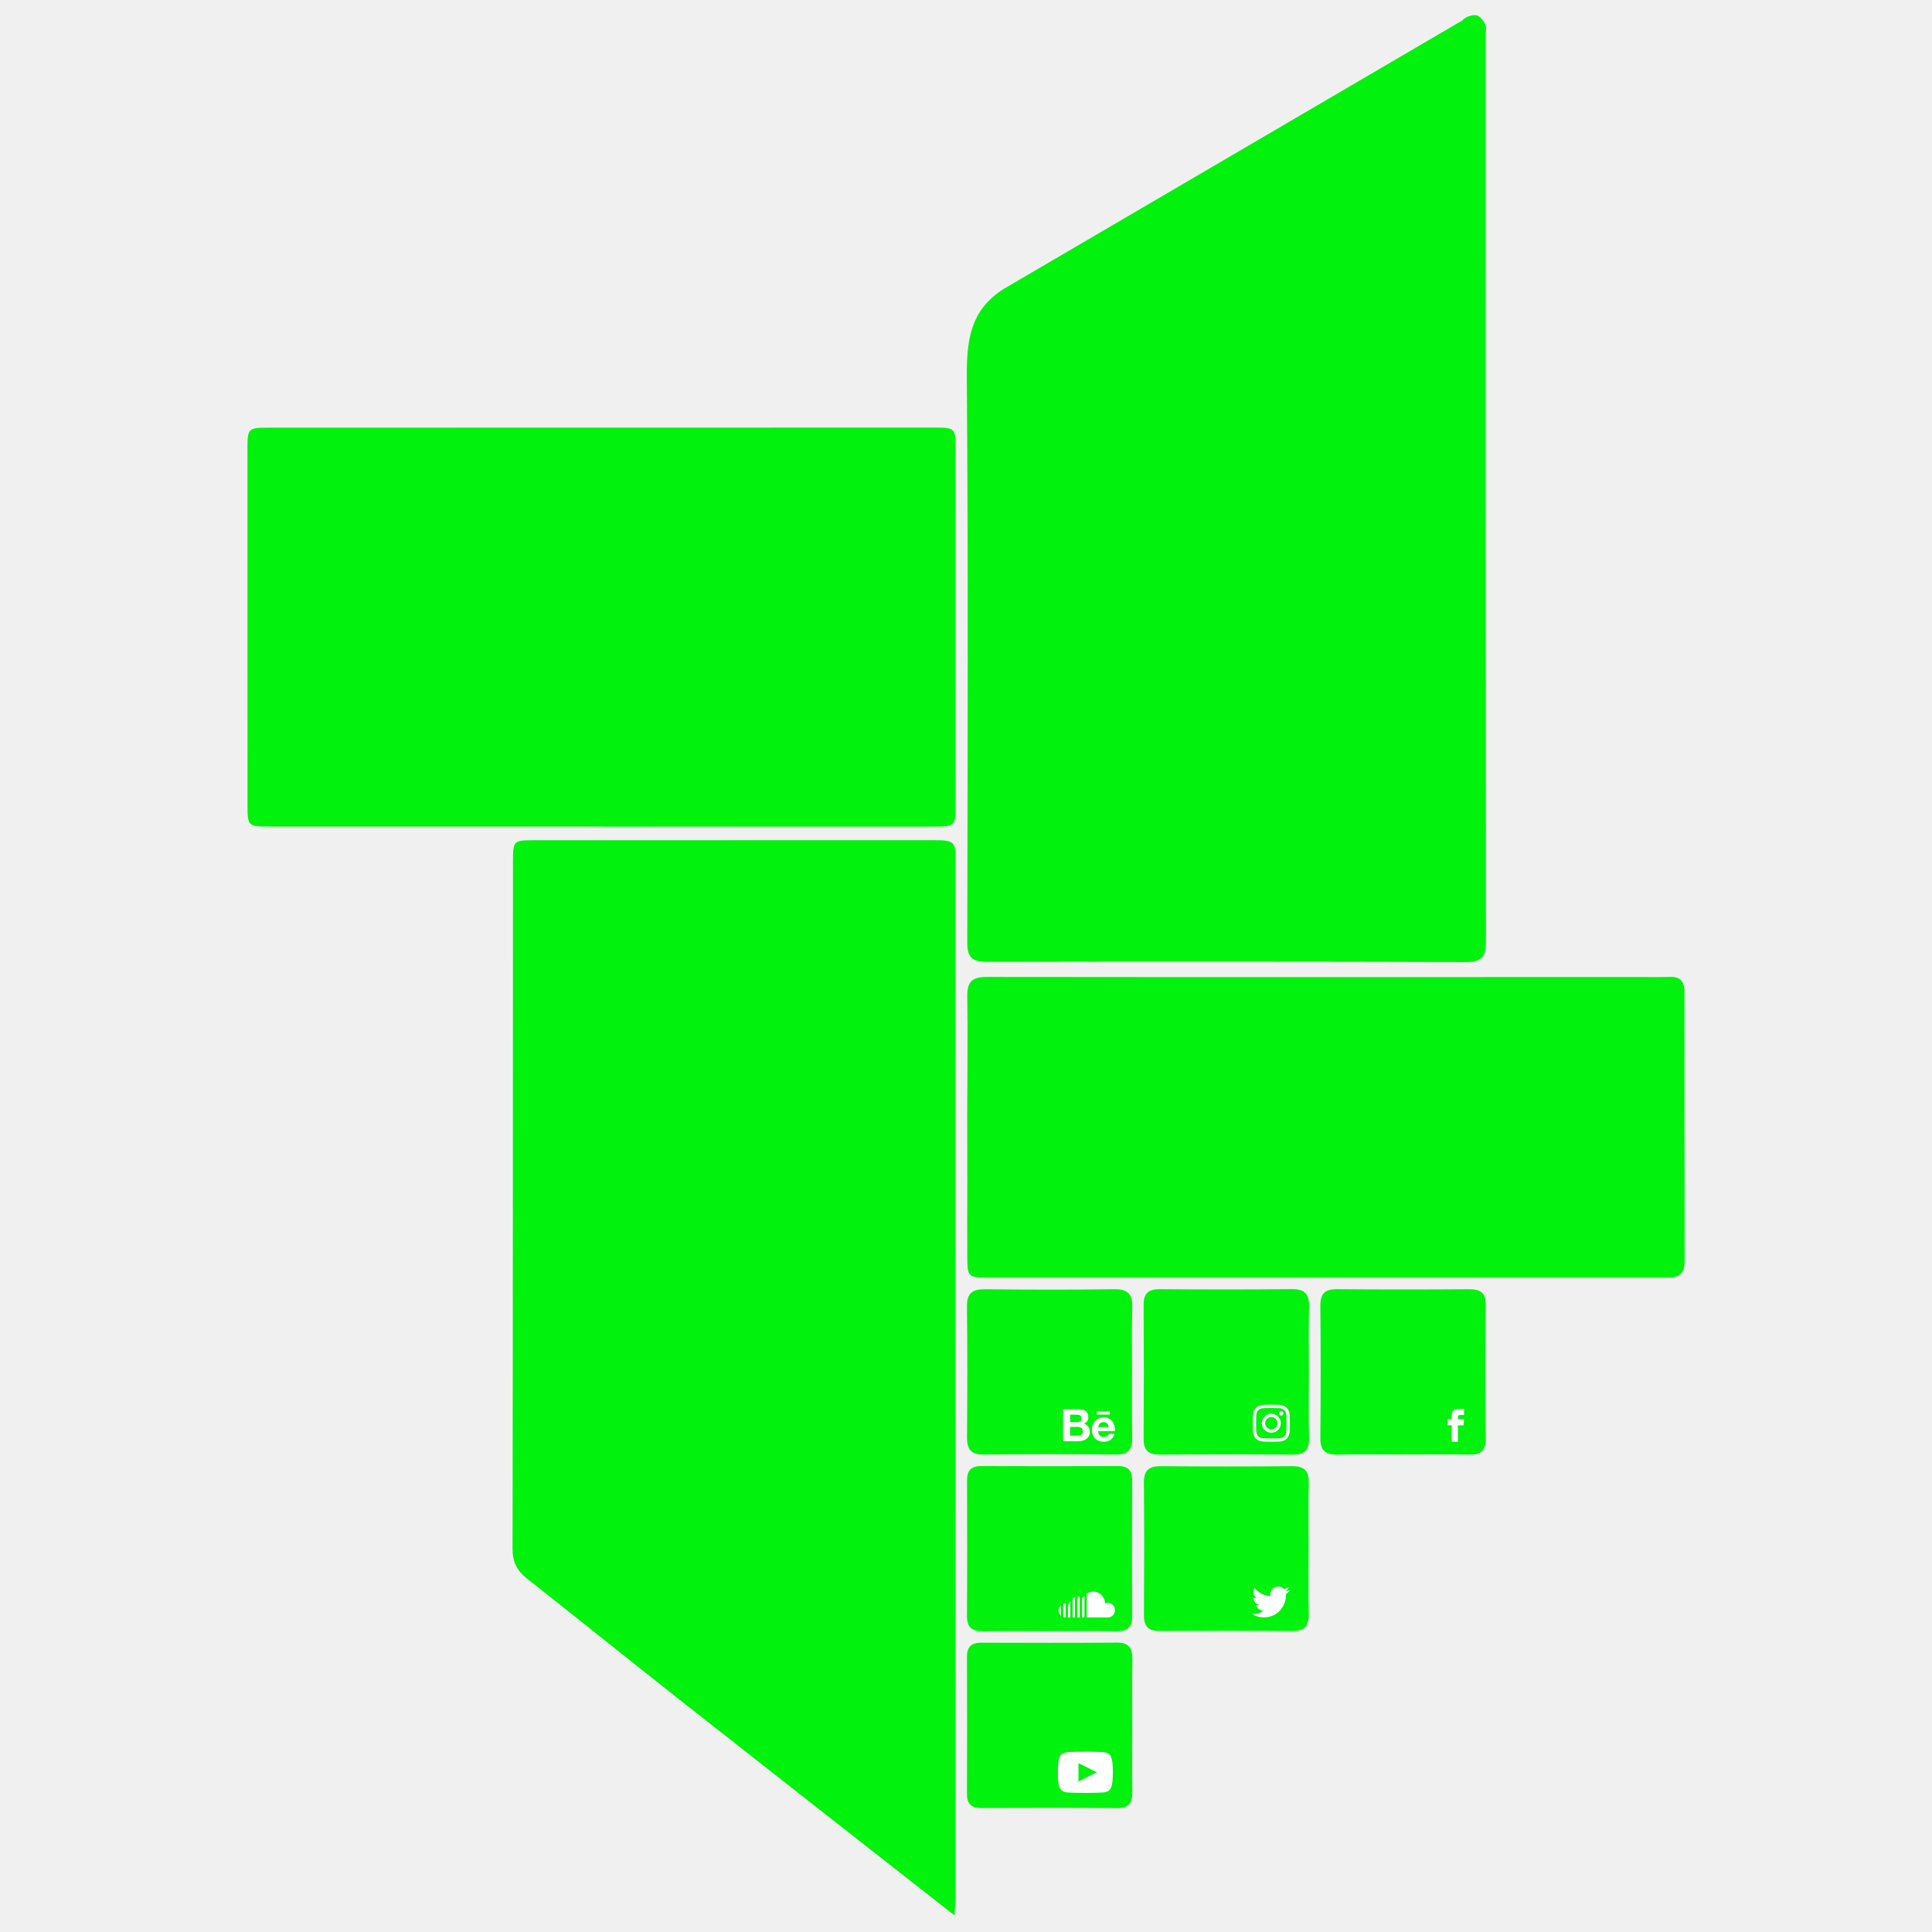
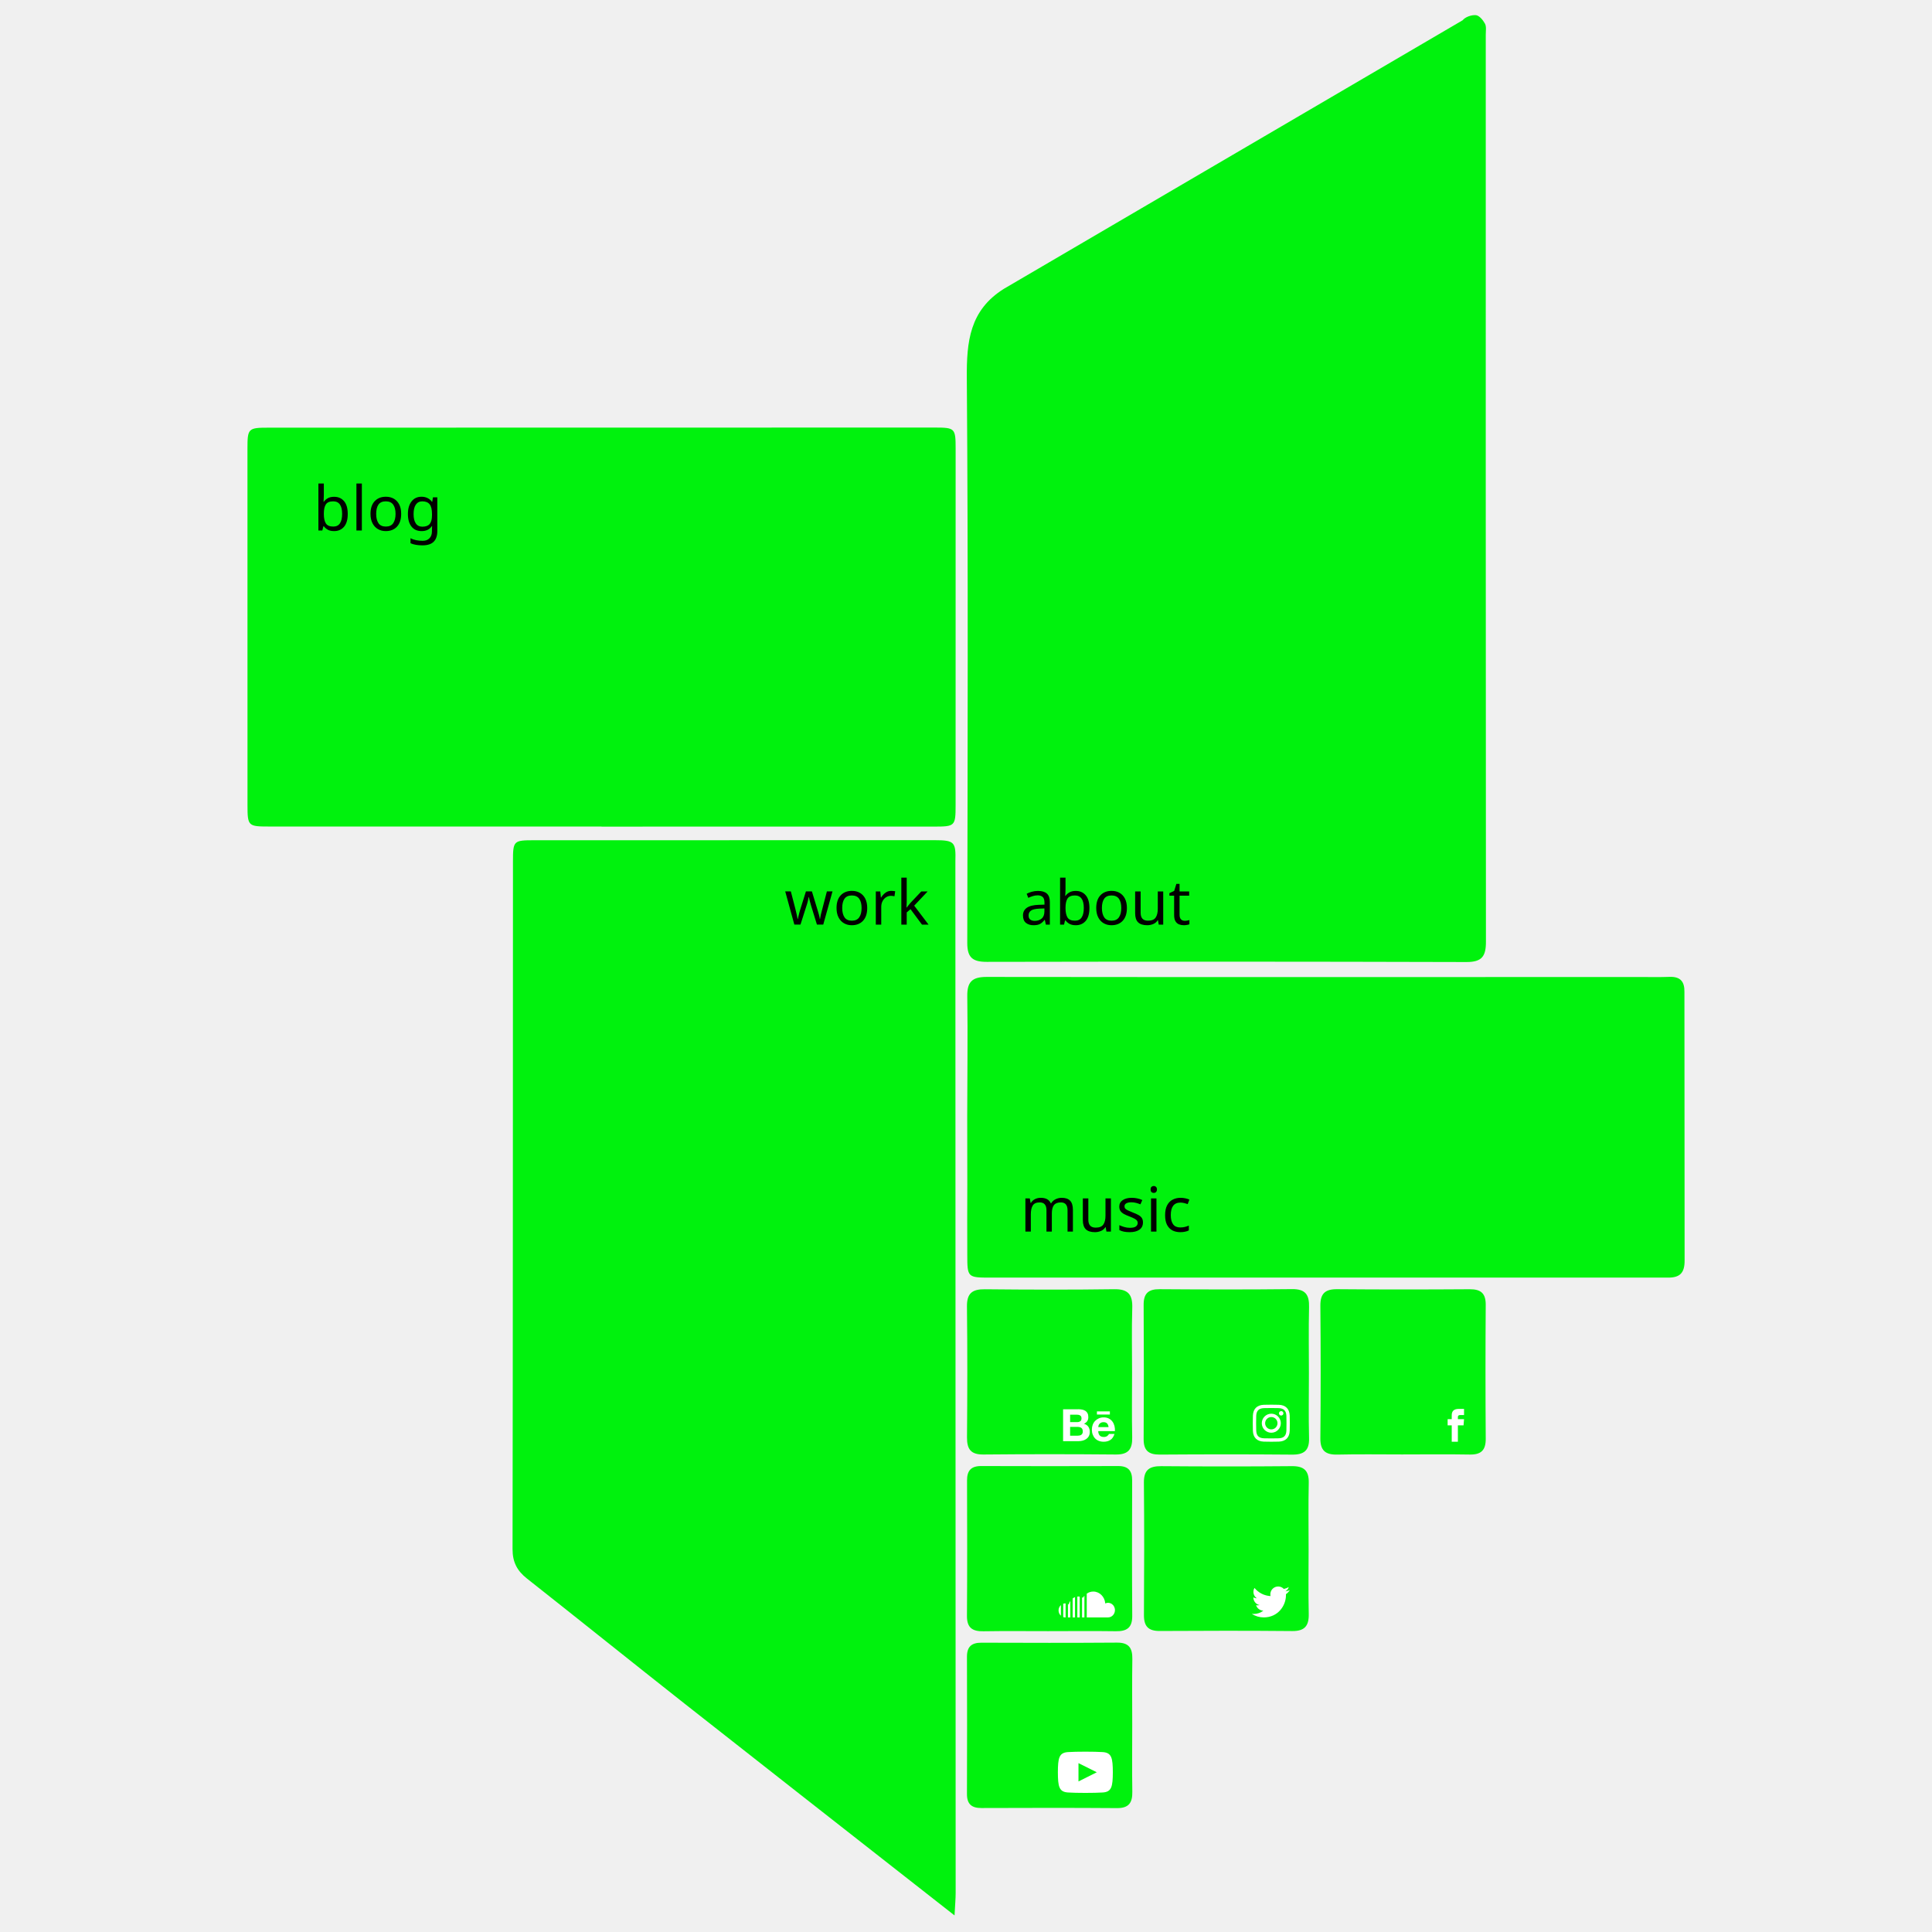
<svg xmlns="http://www.w3.org/2000/svg" version="1.1" id="Layer_1" x="0px" y="0px" width="500px" height="500px" viewBox="0 0 500 500" enable-background="new 0 0 500 500" xml:space="preserve">
  <g id="main">
    <a>
-       <path id="youtube" fill="#00F20D" d="M293.02,446.521c0-5.723-0.064-11.438,0.028-17.146c0.05-2.834-0.866-4.287-3.96-4.265    c-11.701,0.086-23.406,0.062-35.109,0.021c-2.541-0.009-3.731,1.021-3.729,3.632c0.042,11.839,0.042,23.686,0,35.521    c-0.009,2.604,1.189,3.639,3.73,3.631c11.703-0.041,23.4-0.064,35.104,0.021c3.1,0.022,4.014-1.434,3.958-4.266    C292.948,457.952,293.02,452.235,293.02,446.521z" />
-       <path id="youtube-icon" fill="#FFFFFF" d="M285.4,453.441c-2.135-0.146-6.896-0.146-9.024,0c-2.31,0.154-2.581,1.554-2.599,5.226    c0.018,3.665,0.287,5.065,2.599,5.225c2.133,0.146,6.89,0.146,9.024,0c2.311-0.154,2.582-1.554,2.6-5.225    C287.982,455.001,287.713,453.601,285.4,453.441z M279.109,461.037v-4.741l4.742,2.366L279.109,461.037z" />
+       <path id="youtube" fill="#00F20D" d="M293.02,446.521c0-5.724-0.063-11.438,0.028-17.146c0.05-2.834-0.866-4.287-3.96-4.265    c-11.701,0.086-23.406,0.062-35.109,0.021c-2.541-0.009-3.73,1.021-3.729,3.632c0.042,11.839,0.042,23.687,0,35.521    c-0.009,2.604,1.189,3.639,3.73,3.631c11.703-0.041,23.399-0.064,35.104,0.021c3.1,0.022,4.014-1.434,3.958-4.266    C292.948,457.952,293.02,452.235,293.02,446.521z" />
+       <path id="youtube-icon" fill="#FFFFFF" d="M285.4,453.441c-2.135-0.146-6.896-0.146-9.024,0c-2.31,0.153-2.581,1.554-2.599,5.226    c0.018,3.665,0.287,5.065,2.599,5.225c2.133,0.146,6.89,0.146,9.024,0c2.311-0.153,2.582-1.554,2.6-5.225    C287.982,455.001,287.713,453.601,285.4,453.441z M279.109,461.037v-4.741l4.742,2.366L279.109,461.037z" />
    </a>
    <a>
-       <path id="twitter" fill="#00F20D" d="M338.667,400.948c0,5.579-0.088,11.159,0.035,16.729c0.062,3.071-1.021,4.46-4.248,4.438    c-11.429-0.104-22.859-0.086-34.289-0.016c-2.967,0.021-4.133-1.188-4.112-4.14c0.074-11.43,0.092-22.854-0.011-34.289    c-0.028-3.253,1.411-4.247,4.456-4.224c11.292,0.09,22.587,0.097,33.879-0.004c3.161-0.025,4.398,1.216,4.327,4.354    C338.576,389.518,338.668,395.232,338.667,400.948z" />
-       <path id="twitter-icon" fill="#FFFFFF" d="M327.061,418.582c3.716,0,5.744-3.078,5.744-5.745c0-0.087,0-0.175-0.006-0.261    c0.396-0.286,0.736-0.643,1.007-1.043c-0.369,0.161-0.759,0.27-1.156,0.315c0.42-0.253,0.734-0.648,0.888-1.117    c-0.396,0.235-0.83,0.4-1.282,0.489c-0.764-0.812-2.043-0.852-2.856-0.088c-0.523,0.494-0.746,1.229-0.585,1.932    c-1.622-0.081-3.136-0.85-4.159-2.111c-0.536,0.924-0.265,2.104,0.626,2.696c-0.322-0.012-0.639-0.099-0.918-0.253    c0,0.008,0,0.016,0,0.022c0,0.962,0.679,1.789,1.618,1.979c-0.298,0.081-0.607,0.095-0.91,0.037    c0.266,0.819,1.021,1.384,1.887,1.401c-0.715,0.562-1.598,0.865-2.506,0.864c-0.162,0-0.322-0.01-0.481-0.028    C324.891,418.27,325.963,418.583,327.061,418.582" />
+       <path id="twitter" fill="#00F20D" d="M338.667,400.948c0,5.579-0.088,11.159,0.035,16.729c0.062,3.071-1.021,4.46-4.248,4.438    c-11.429-0.104-22.859-0.086-34.289-0.017c-2.967,0.021-4.133-1.188-4.112-4.14c0.074-11.43,0.092-22.854-0.011-34.289    c-0.028-3.253,1.411-4.247,4.456-4.225c11.292,0.091,22.587,0.098,33.879-0.004c3.161-0.024,4.398,1.217,4.327,4.354    C338.576,389.518,338.668,395.232,338.667,400.948z" />
+       <path id="twitter-icon" fill="#FFFFFF" d="M327.061,418.582c3.717,0,5.744-3.078,5.744-5.745c0-0.087,0-0.175-0.006-0.261    c0.396-0.286,0.736-0.644,1.007-1.043c-0.369,0.161-0.759,0.27-1.155,0.314c0.42-0.253,0.733-0.647,0.888-1.116    c-0.396,0.234-0.83,0.399-1.282,0.488c-0.764-0.812-2.043-0.852-2.855-0.088c-0.523,0.494-0.746,1.229-0.585,1.933    c-1.622-0.081-3.137-0.851-4.159-2.111c-0.536,0.924-0.266,2.104,0.626,2.696c-0.322-0.013-0.64-0.1-0.918-0.253    c0,0.008,0,0.016,0,0.021c0,0.962,0.679,1.789,1.618,1.979c-0.299,0.081-0.607,0.095-0.91,0.036    c0.266,0.819,1.021,1.385,1.887,1.401c-0.715,0.562-1.598,0.865-2.506,0.864c-0.162,0-0.322-0.01-0.481-0.028    C324.891,418.27,325.963,418.583,327.061,418.582" />
    </a>
    <a>
-       <path id="soundcloud" fill="#00F20D" d="M271.218,422.141c-5.571,0-11.145-0.063-16.715,0.029    c-2.839,0.051-4.275-0.895-4.254-3.97c0.083-11.688,0.061-23.373,0.022-35.062c-0.009-2.549,1.043-3.729,3.641-3.725    c11.822,0.039,23.646,0.04,35.469,0.001c2.611-0.009,3.629,1.21,3.62,3.737c-0.038,11.688-0.062,23.376,0.021,35.062    c0.022,3.1-1.453,3.994-4.271,3.948C282.906,422.074,277.062,422.141,271.218,422.141z" />
-       <path id="soundcloud-icon" fill="#FFFFFF" d="M278.21,418.583h-0.608v-4.905c0.188-0.14,0.388-0.261,0.608-0.346V418.583z     M280.034,418.583h0.608v-5.608c-0.14,0.161-0.271,0.334-0.379,0.52l-0.229-0.111V418.583z M278.817,418.583h0.609v-5.38    c-0.31-0.05-0.38-0.03-0.609-0.009V418.583z M276.385,418.583h0.609v-4.269c-0.19,0.278-0.337,0.588-0.42,0.934l-0.186-0.114    v3.446L276.385,418.583L276.385,418.583z M274.562,415.392c-0.368,0.332-0.608,0.821-0.608,1.378c0,0.554,0.24,1.047,0.608,1.378    V415.392z M286.039,414.982c-0.124-1.727-1.459-3.087-3.107-3.087c-0.62,0-1.194,0.199-1.682,0.533v6.154h5.525    c0.977,0,1.77-0.848,1.77-1.889C288.545,415.336,287.227,414.4,286.039,414.982z M275.778,414.967    c-0.186-0.015-0.319-0.017-0.609,0.074v3.462c0.272,0.084,0.386,0.083,0.609,0.083V414.967z" />
+       <path id="soundcloud" fill="#00F20D" d="M271.218,422.141c-5.571,0-11.145-0.062-16.715,0.029    c-2.839,0.051-4.275-0.895-4.254-3.97c0.083-11.688,0.061-23.373,0.022-35.062c-0.009-2.55,1.043-3.729,3.641-3.726    c11.822,0.039,23.646,0.04,35.469,0.001c2.611-0.01,3.629,1.21,3.62,3.736c-0.038,11.688-0.062,23.377,0.021,35.062    c0.022,3.1-1.453,3.994-4.271,3.948C282.906,422.074,277.062,422.141,271.218,422.141z" />
+       <path id="soundcloud-icon" fill="#FFFFFF" d="M278.21,418.583h-0.608v-4.905c0.188-0.14,0.389-0.261,0.608-0.346V418.583z     M280.034,418.583h0.608v-5.608c-0.141,0.161-0.271,0.334-0.379,0.521l-0.229-0.111V418.583z M278.816,418.583h0.609v-5.38    c-0.31-0.05-0.38-0.03-0.609-0.009V418.583z M276.385,418.583h0.609v-4.269c-0.189,0.277-0.337,0.588-0.42,0.934l-0.186-0.114    v3.446L276.385,418.583L276.385,418.583z M274.562,415.392c-0.369,0.332-0.608,0.821-0.608,1.378c0,0.555,0.239,1.048,0.608,1.379    V415.392z M286.039,414.982c-0.124-1.728-1.459-3.088-3.107-3.088c-0.619,0-1.193,0.199-1.682,0.533v6.154h5.525    c0.977,0,1.77-0.848,1.77-1.889C288.545,415.336,287.227,414.4,286.039,414.982z M275.777,414.967    c-0.186-0.015-0.318-0.017-0.608,0.074v3.462c0.272,0.084,0.386,0.083,0.608,0.083V414.967z" />
    </a>
    <a>
      <path id="facebook" fill="#00F20D" d="M362.829,376.408c-5.573,0.001-11.149-0.092-16.72,0.037c-3.081,0.07-4.438-1.03-4.4-4.252    c0.105-11.416,0.104-22.836,0-34.254c-0.028-3.176,1.233-4.324,4.355-4.297c11.417,0.101,22.835,0.086,34.253,0.01    c2.896-0.021,4.207,1.021,4.187,4.039c-0.079,11.554-0.078,23.104,0.002,34.66c0.021,2.979-1.209,4.14-4.144,4.084    C374.52,376.331,368.673,376.404,362.829,376.408z" />
-       <path id="facebook-icon" fill="#FFFFFF" d="M378.892,366.218h-1.021c-0.326,0-0.571,0.136-0.571,0.474v0.588h1.592l-0.127,1.595    h-1.466v4.248h-1.592v-4.248h-1.062v-1.595h1.062v-1.02c0-1.074,0.562-1.634,1.838-1.634h1.347V366.218L378.892,366.218z" />
+       <path id="facebook-icon" fill="#FFFFFF" d="M378.892,366.218h-1.021c-0.326,0-0.571,0.136-0.571,0.474v0.588h1.592l-0.127,1.596    h-1.466v4.248h-1.592v-4.248h-1.062v-1.596h1.062v-1.02c0-1.074,0.562-1.634,1.838-1.634h1.347V366.218L378.892,366.218z" />
    </a>
    <a>
-       <path id="blog" fill="#00F20D" d="M338.745,355.443c-0.002,5.574-0.104,11.152,0.037,16.726c0.081,3.194-1.258,4.312-4.368,4.284    c-11.422-0.1-22.844-0.086-34.266-0.008c-2.91,0.019-4.193-1.049-4.174-4.055c0.074-11.562,0.073-23.117,0-34.68    c-0.021-2.986,1.229-4.093,4.148-4.066c11.421,0.078,22.846,0.107,34.266-0.021c3.486-0.04,4.479,1.482,4.396,4.688    C338.642,344.02,338.747,349.732,338.745,355.443z" />
-       <path id="insta-icon" fill="#FFFFFF" d="M329.013,364.396c1.278,0,1.431,0.005,1.937,0.028c1.3,0.06,1.906,0.677,1.967,1.966    c0.022,0.506,0.026,0.658,0.026,1.938c0,1.28-0.004,1.431-0.026,1.937c-0.062,1.288-0.666,1.906-1.967,1.966    c-0.506,0.021-0.656,0.027-1.937,0.027c-1.279,0-1.431-0.006-1.938-0.027c-1.302-0.061-1.906-0.68-1.966-1.966    c-0.024-0.506-0.028-0.657-0.028-1.937s0.004-1.432,0.028-1.938c0.06-1.289,0.666-1.906,1.966-1.966    C327.58,364.401,327.733,364.396,329.013,364.396z M329.013,363.533c-1.301,0-1.465,0.005-1.978,0.029    c-1.74,0.079-2.706,1.045-2.787,2.787c-0.024,0.513-0.029,0.676-0.029,1.978s0.005,1.464,0.029,1.976    c0.08,1.742,1.045,2.708,2.787,2.788c0.514,0.024,0.677,0.029,1.978,0.029c1.302,0,1.465-0.005,1.977-0.029    c1.739-0.08,2.709-1.045,2.788-2.788c0.023-0.513,0.028-0.674,0.028-1.976s-0.005-1.465-0.028-1.978    c-0.079-1.74-1.045-2.707-2.788-2.787C330.477,363.538,330.314,363.533,329.013,363.533z M329.013,365.866    c-1.36,0-2.462,1.103-2.462,2.463c0,1.359,1.102,2.461,2.462,2.461c1.359,0,2.462-1.101,2.462-2.461    S330.372,365.866,329.013,365.866z M329.013,369.926c-0.882,0-1.599-0.716-1.599-1.598c0-0.881,0.716-1.6,1.599-1.6    c0.882,0,1.599,0.716,1.599,1.6C330.61,369.21,329.895,369.926,329.013,369.926z M331.572,365.194    c-0.318,0-0.576,0.257-0.576,0.574c0,0.318,0.258,0.575,0.576,0.575c0.316,0,0.573-0.257,0.573-0.575    C332.146,365.451,331.889,365.194,331.572,365.194z" />
+       <path id="blog" fill="#00F20D" d="M338.745,355.443c-0.002,5.574-0.104,11.152,0.037,16.726c0.081,3.194-1.258,4.312-4.368,4.284    c-11.422-0.1-22.844-0.086-34.266-0.008c-2.91,0.019-4.193-1.049-4.174-4.055c0.073-11.562,0.072-23.117,0-34.681    c-0.021-2.985,1.229-4.093,4.147-4.065c11.421,0.078,22.846,0.106,34.266-0.021c3.486-0.04,4.479,1.482,4.396,4.688    C338.642,344.02,338.747,349.732,338.745,355.443z" />
+       <path id="insta-icon" fill="#FFFFFF" d="M329.013,364.396c1.278,0,1.432,0.004,1.938,0.027c1.3,0.061,1.906,0.678,1.967,1.967    c0.022,0.506,0.026,0.657,0.026,1.938c0,1.279-0.004,1.431-0.026,1.938c-0.062,1.287-0.666,1.905-1.967,1.965    c-0.506,0.021-0.656,0.027-1.938,0.027c-1.278,0-1.431-0.006-1.938-0.027c-1.302-0.061-1.906-0.68-1.966-1.965    c-0.024-0.507-0.028-0.658-0.028-1.938c0-1.28,0.004-1.432,0.028-1.938c0.06-1.289,0.666-1.906,1.966-1.967    C327.58,364.4,327.733,364.396,329.013,364.396z M329.013,363.533c-1.301,0-1.465,0.005-1.978,0.029    c-1.74,0.078-2.706,1.045-2.787,2.787c-0.024,0.512-0.029,0.676-0.029,1.978s0.005,1.464,0.029,1.976    c0.08,1.742,1.045,2.708,2.787,2.788c0.514,0.024,0.677,0.029,1.978,0.029c1.303,0,1.465-0.005,1.978-0.029    c1.738-0.08,2.709-1.045,2.788-2.788c0.022-0.513,0.027-0.674,0.027-1.976s-0.005-1.466-0.027-1.978    c-0.079-1.74-1.045-2.707-2.788-2.787C330.477,363.538,330.314,363.533,329.013,363.533z M329.013,365.866    c-1.359,0-2.462,1.103-2.462,2.463c0,1.358,1.103,2.461,2.462,2.461s2.462-1.101,2.462-2.461S330.372,365.866,329.013,365.866z     M329.013,369.926c-0.882,0-1.599-0.716-1.599-1.598c0-0.881,0.716-1.6,1.599-1.6c0.882,0,1.6,0.715,1.6,1.6    C330.61,369.21,329.895,369.926,329.013,369.926z M331.572,365.193c-0.318,0-0.576,0.258-0.576,0.574    c0,0.318,0.258,0.575,0.576,0.575c0.315,0,0.572-0.257,0.572-0.575C332.146,365.451,331.889,365.193,331.572,365.193z" />
    </a>
    <a>
-       <path id="behance" fill="#00F20D" d="M292.979,355.25c-0.002,5.58-0.092,11.16,0.033,16.736c0.068,3.059-0.984,4.467-4.229,4.438    c-11.432-0.105-22.86-0.105-34.29,0c-3.248,0.029-4.256-1.383-4.231-4.438c0.093-11.295,0.118-22.59-0.012-33.883    c-0.039-3.444,1.41-4.479,4.648-4.444c11.158,0.112,22.315,0.144,33.479-0.013c3.646-0.051,4.762,1.438,4.65,4.867    C292.854,344.087,292.979,349.671,292.979,355.25z" />
-       <path id="behance-icon" fill="#FFFFFF" d="M279.016,364.708c0.396,0,0.752,0.034,1.08,0.104c0.321,0.067,0.6,0.184,0.831,0.342    c0.231,0.156,0.411,0.365,0.539,0.63c0.127,0.258,0.188,0.583,0.188,0.969c0,0.416-0.094,0.763-0.282,1.039    c-0.188,0.278-0.47,0.506-0.843,0.683c0.509,0.146,0.885,0.403,1.135,0.771c0.25,0.365,0.374,0.811,0.374,1.322    c0,0.418-0.081,0.777-0.241,1.084c-0.16,0.309-0.383,0.556-0.652,0.748c-0.271,0.191-0.586,0.336-0.938,0.429    c-0.35,0.093-0.709,0.142-1.079,0.142h-4.001v-8.257h3.893v-0.004L279.016,364.708L279.016,364.708z M278.781,368.044    c0.32,0,0.588-0.077,0.8-0.231c0.21-0.148,0.312-0.401,0.312-0.75c0-0.189-0.033-0.352-0.102-0.476    c-0.07-0.122-0.164-0.218-0.281-0.285c-0.117-0.071-0.248-0.118-0.4-0.146c-0.147-0.029-0.307-0.041-0.467-0.041h-1.699v1.93    L278.781,368.044L278.781,368.044z M278.882,371.557c0.181,0,0.351-0.016,0.511-0.051c0.162-0.035,0.31-0.091,0.43-0.175    c0.119-0.08,0.223-0.188,0.295-0.328s0.107-0.317,0.107-0.536c0-0.425-0.119-0.729-0.355-0.912    c-0.239-0.182-0.559-0.271-0.949-0.271h-1.977v2.272H278.882L278.882,371.557z M284.627,371.529    c0.247,0.242,0.602,0.361,1.062,0.361c0.332,0,0.617-0.082,0.854-0.25c0.239-0.166,0.385-0.349,0.438-0.529h1.445    c-0.23,0.719-0.584,1.23-1.062,1.543c-0.477,0.311-1.057,0.466-1.731,0.466c-0.47,0-0.894-0.077-1.272-0.228    c-0.381-0.149-0.697-0.365-0.965-0.646c-0.263-0.278-0.463-0.606-0.607-0.995c-0.145-0.385-0.214-0.812-0.214-1.273    c0-0.446,0.075-0.862,0.22-1.248c0.148-0.39,0.354-0.725,0.625-1.002c0.271-0.283,0.594-0.506,0.969-0.668    s0.789-0.242,1.248-0.242c0.506,0,0.948,0.098,1.327,0.295c0.379,0.195,0.688,0.46,0.933,0.791    c0.244,0.33,0.416,0.711,0.524,1.136c0.108,0.423,0.146,0.866,0.116,1.33h-4.314C284.223,370.843,284.381,371.29,284.627,371.529z     M286.514,368.389c-0.193-0.216-0.521-0.332-0.928-0.332c-0.263,0-0.48,0.045-0.652,0.135c-0.17,0.09-0.311,0.199-0.416,0.33    c-0.104,0.133-0.18,0.271-0.221,0.42c-0.042,0.146-0.066,0.277-0.074,0.396h2.672C286.854,368.917,286.71,368.607,286.514,368.389    z M283.886,365.264h3.347v0.814h-3.347V365.264z" />
+       <path id="behance" fill="#00F20D" d="M292.979,355.25c-0.002,5.58-0.092,11.16,0.033,16.736c0.068,3.059-0.984,4.467-4.229,4.438    c-11.432-0.105-22.86-0.105-34.29,0c-3.248,0.029-4.256-1.383-4.231-4.438c0.093-11.295,0.118-22.59-0.012-33.883    c-0.039-3.444,1.41-4.479,4.648-4.444c11.158,0.112,22.314,0.144,33.479-0.013c3.646-0.051,4.762,1.438,4.65,4.867    C292.854,344.087,292.979,349.671,292.979,355.25z" />
+       <path id="behance-icon" fill="#FFFFFF" d="M279.016,364.708c0.396,0,0.752,0.034,1.08,0.104c0.321,0.066,0.6,0.184,0.831,0.342    c0.231,0.156,0.411,0.365,0.539,0.63c0.127,0.258,0.188,0.583,0.188,0.969c0,0.416-0.094,0.763-0.282,1.039    c-0.188,0.278-0.47,0.506-0.843,0.683c0.509,0.146,0.885,0.403,1.135,0.771c0.25,0.365,0.374,0.811,0.374,1.322    c0,0.418-0.081,0.777-0.241,1.084c-0.16,0.309-0.383,0.556-0.652,0.748c-0.271,0.19-0.586,0.336-0.938,0.429    c-0.35,0.093-0.709,0.142-1.079,0.142h-4.001v-8.257h3.893v-0.004L279.016,364.708L279.016,364.708z M278.781,368.044    c0.32,0,0.588-0.077,0.8-0.231c0.21-0.147,0.312-0.4,0.312-0.75c0-0.188-0.033-0.352-0.102-0.476    c-0.07-0.122-0.164-0.218-0.281-0.285c-0.117-0.071-0.248-0.118-0.4-0.146c-0.146-0.029-0.307-0.041-0.467-0.041h-1.699v1.93    L278.781,368.044L278.781,368.044z M278.882,371.557c0.181,0,0.351-0.016,0.511-0.051c0.162-0.035,0.311-0.091,0.43-0.175    c0.119-0.08,0.224-0.188,0.296-0.328c0.071-0.14,0.106-0.317,0.106-0.536c0-0.425-0.119-0.729-0.354-0.912    c-0.239-0.182-0.56-0.271-0.949-0.271h-1.978v2.272H278.882L278.882,371.557z M284.627,371.529    c0.247,0.242,0.602,0.361,1.062,0.361c0.332,0,0.617-0.082,0.854-0.25c0.239-0.166,0.385-0.35,0.438-0.529h1.445    c-0.23,0.719-0.584,1.229-1.062,1.543c-0.478,0.311-1.058,0.466-1.731,0.466c-0.47,0-0.894-0.077-1.271-0.228    c-0.381-0.149-0.697-0.365-0.965-0.646c-0.264-0.278-0.463-0.605-0.607-0.995c-0.145-0.385-0.214-0.812-0.214-1.272    c0-0.446,0.075-0.862,0.22-1.248c0.148-0.391,0.354-0.726,0.625-1.002c0.271-0.283,0.594-0.506,0.969-0.668    s0.789-0.242,1.248-0.242c0.506,0,0.948,0.098,1.327,0.295c0.379,0.195,0.688,0.46,0.933,0.791    c0.244,0.33,0.416,0.711,0.524,1.136c0.108,0.423,0.146,0.866,0.116,1.33h-4.314C284.223,370.843,284.381,371.29,284.627,371.529z     M286.514,368.389c-0.193-0.216-0.521-0.332-0.928-0.332c-0.263,0-0.48,0.045-0.652,0.135c-0.17,0.091-0.311,0.199-0.416,0.33    c-0.104,0.133-0.18,0.271-0.221,0.42c-0.042,0.146-0.066,0.277-0.074,0.396h2.672C286.854,368.917,286.71,368.607,286.514,368.389    z M283.886,365.264h3.347v0.814h-3.347V365.264z" />
    </a>
-     <path id="about" fill="#00F20D" d="M378.533,5.24c0.673-0.855,2.3-1.417,3.42-1.317c0.866,0.077,1.854,1.269,2.354,2.2   c0.406,0.757,0.208,1.861,0.208,2.812c-0.001,78.257-0.024,156.516,0.044,234.772c0.012,3.821-1.071,5.278-5.066,5.266   c-41.373-0.119-82.746-0.125-124.12-0.046c-3.653,0.006-5.051-1.101-5.045-4.895c0.088-48.724,0.251-97.448-0.116-146.169   c-0.072-9.501,0.73-17.564,9.602-23.125L378.533,5.24z" />
+     <path id="about" fill="#00F20D" d="M378.533,5.24c0.673-0.855,2.3-1.417,3.42-1.317c0.866,0.077,1.854,1.269,2.354,2.2   c0.406,0.757,0.208,1.861,0.208,2.812c-0.001,78.257-0.023,156.516,0.044,234.772c0.013,3.821-1.07,5.278-5.065,5.266   c-41.373-0.119-82.746-0.125-124.12-0.046c-3.652,0.006-5.051-1.101-5.045-4.895c0.088-48.724,0.251-97.448-0.116-146.169   c-0.072-9.501,0.729-17.564,9.603-23.125L378.533,5.24z" />
+     <text transform="matrix(1 0 0 1 264.0127 239.291)" font-family="'Neutraface2Text-Light'" font-size="16">about</text>
    <path id="work" fill="#00F20D" d="M247.323,489.883c0,1.463-0.141,2.927-0.291,5.826c-4.047-3.169-7.095-5.556-10.14-7.943   c-19.886-15.598-39.799-31.164-59.65-46.806c-13.658-10.763-27.21-21.662-40.863-32.431c-2.539-2.002-3.736-4.244-3.731-7.61   c0.099-59.317,0.082-118.635,0.107-177.951c0.003-5.397,0.143-5.512,5.474-5.514c34.546-0.013,69.093-0.017,103.64-0.015   c5.231,0.001,5.517,0.513,5.383,5.546L247.323,489.883z" />
-     <path id="video" fill="#00F20D" d="M155.681,213.902c-28.708,0-57.415,0.001-86.123,0c-5.327,0-5.502-0.148-5.505-5.49   c-0.013-30.75-0.016-61.499-0.01-92.249c0.001-5.316,0.157-5.48,5.529-5.482c57.417-0.019,114.834-0.028,172.252-0.028   c5.344,0,5.492,0.15,5.493,5.512c0.009,30.75,0.005,61.499-0.009,92.247c-0.003,5.351-0.159,5.507-5.502,5.51   c-28.709,0.013-57.417,0.005-86.125,0.005C155.681,213.92,155.681,213.912,155.681,213.902z" />
-     <path id="musica" fill="#00F20D" d="M256.307,330.646c-5.912,0-5.966-0.07-5.974-5.869c-0.007-6.123-0.038-12.245,0.006-18.367   l-0.023-17.579c0.013-10.339,0.161-20.681,0.017-31.019c-0.052-3.715,1.272-4.987,4.991-4.982   c56.325,0.068,112.646,0.033,168.978,0.021c2.585,0,5.171,0.058,7.754-0.037c2.807-0.104,3.931,1.199,3.871,3.933l0.047,69.373   c0.041,3.362-1.235,4.612-4.562,4.522L256.307,330.646z" />
+     <text id="work_1_" transform="matrix(1 0 0 1 203.042 239.291)" font-family="'Neutraface2Text-Light'" font-size="16">work</text>
+     <path id="blog_2_" fill="#00F20D" d="M155.681,213.902c-28.708,0-57.415,0.001-86.123,0c-5.327,0-5.502-0.148-5.505-5.49   c-0.013-30.75-0.016-61.499-0.01-92.249c0.001-5.316,0.157-5.48,5.529-5.482c57.417-0.019,114.834-0.028,172.252-0.028   c5.344,0,5.492,0.15,5.493,5.512c0.009,30.75,0.005,61.499-0.009,92.247c-0.003,5.351-0.159,5.507-5.502,5.51   c-28.709,0.013-57.417,0.005-86.125,0.005C155.681,213.92,155.681,213.912,155.681,213.902z" />
+     <text id="blog_1_" transform="matrix(1 0 0 1 81.042 137.291)" font-family="'Neutraface2Text-Light'" font-size="16">blog</text>
+     <path id="music" fill="#00F20D" d="M256.307,330.646c-5.912,0-5.966-0.07-5.974-5.869c-0.007-6.123-0.038-12.245,0.006-18.367   l-0.023-17.579c0.013-10.339,0.161-20.681,0.017-31.019c-0.052-3.715,1.272-4.987,4.991-4.982   c56.325,0.068,112.646,0.033,168.978,0.021c2.585,0,5.171,0.058,7.754-0.037c2.808-0.104,3.932,1.199,3.871,3.933l0.047,69.373   c0.041,3.362-1.234,4.612-4.562,4.522L256.307,330.646z" />
+     <text id="music_1_" transform="matrix(1 0 0 1 264.0127 318.7275)" font-family="'Neutraface2Text-Light'" font-size="16">music</text>
  </g>
</svg>
